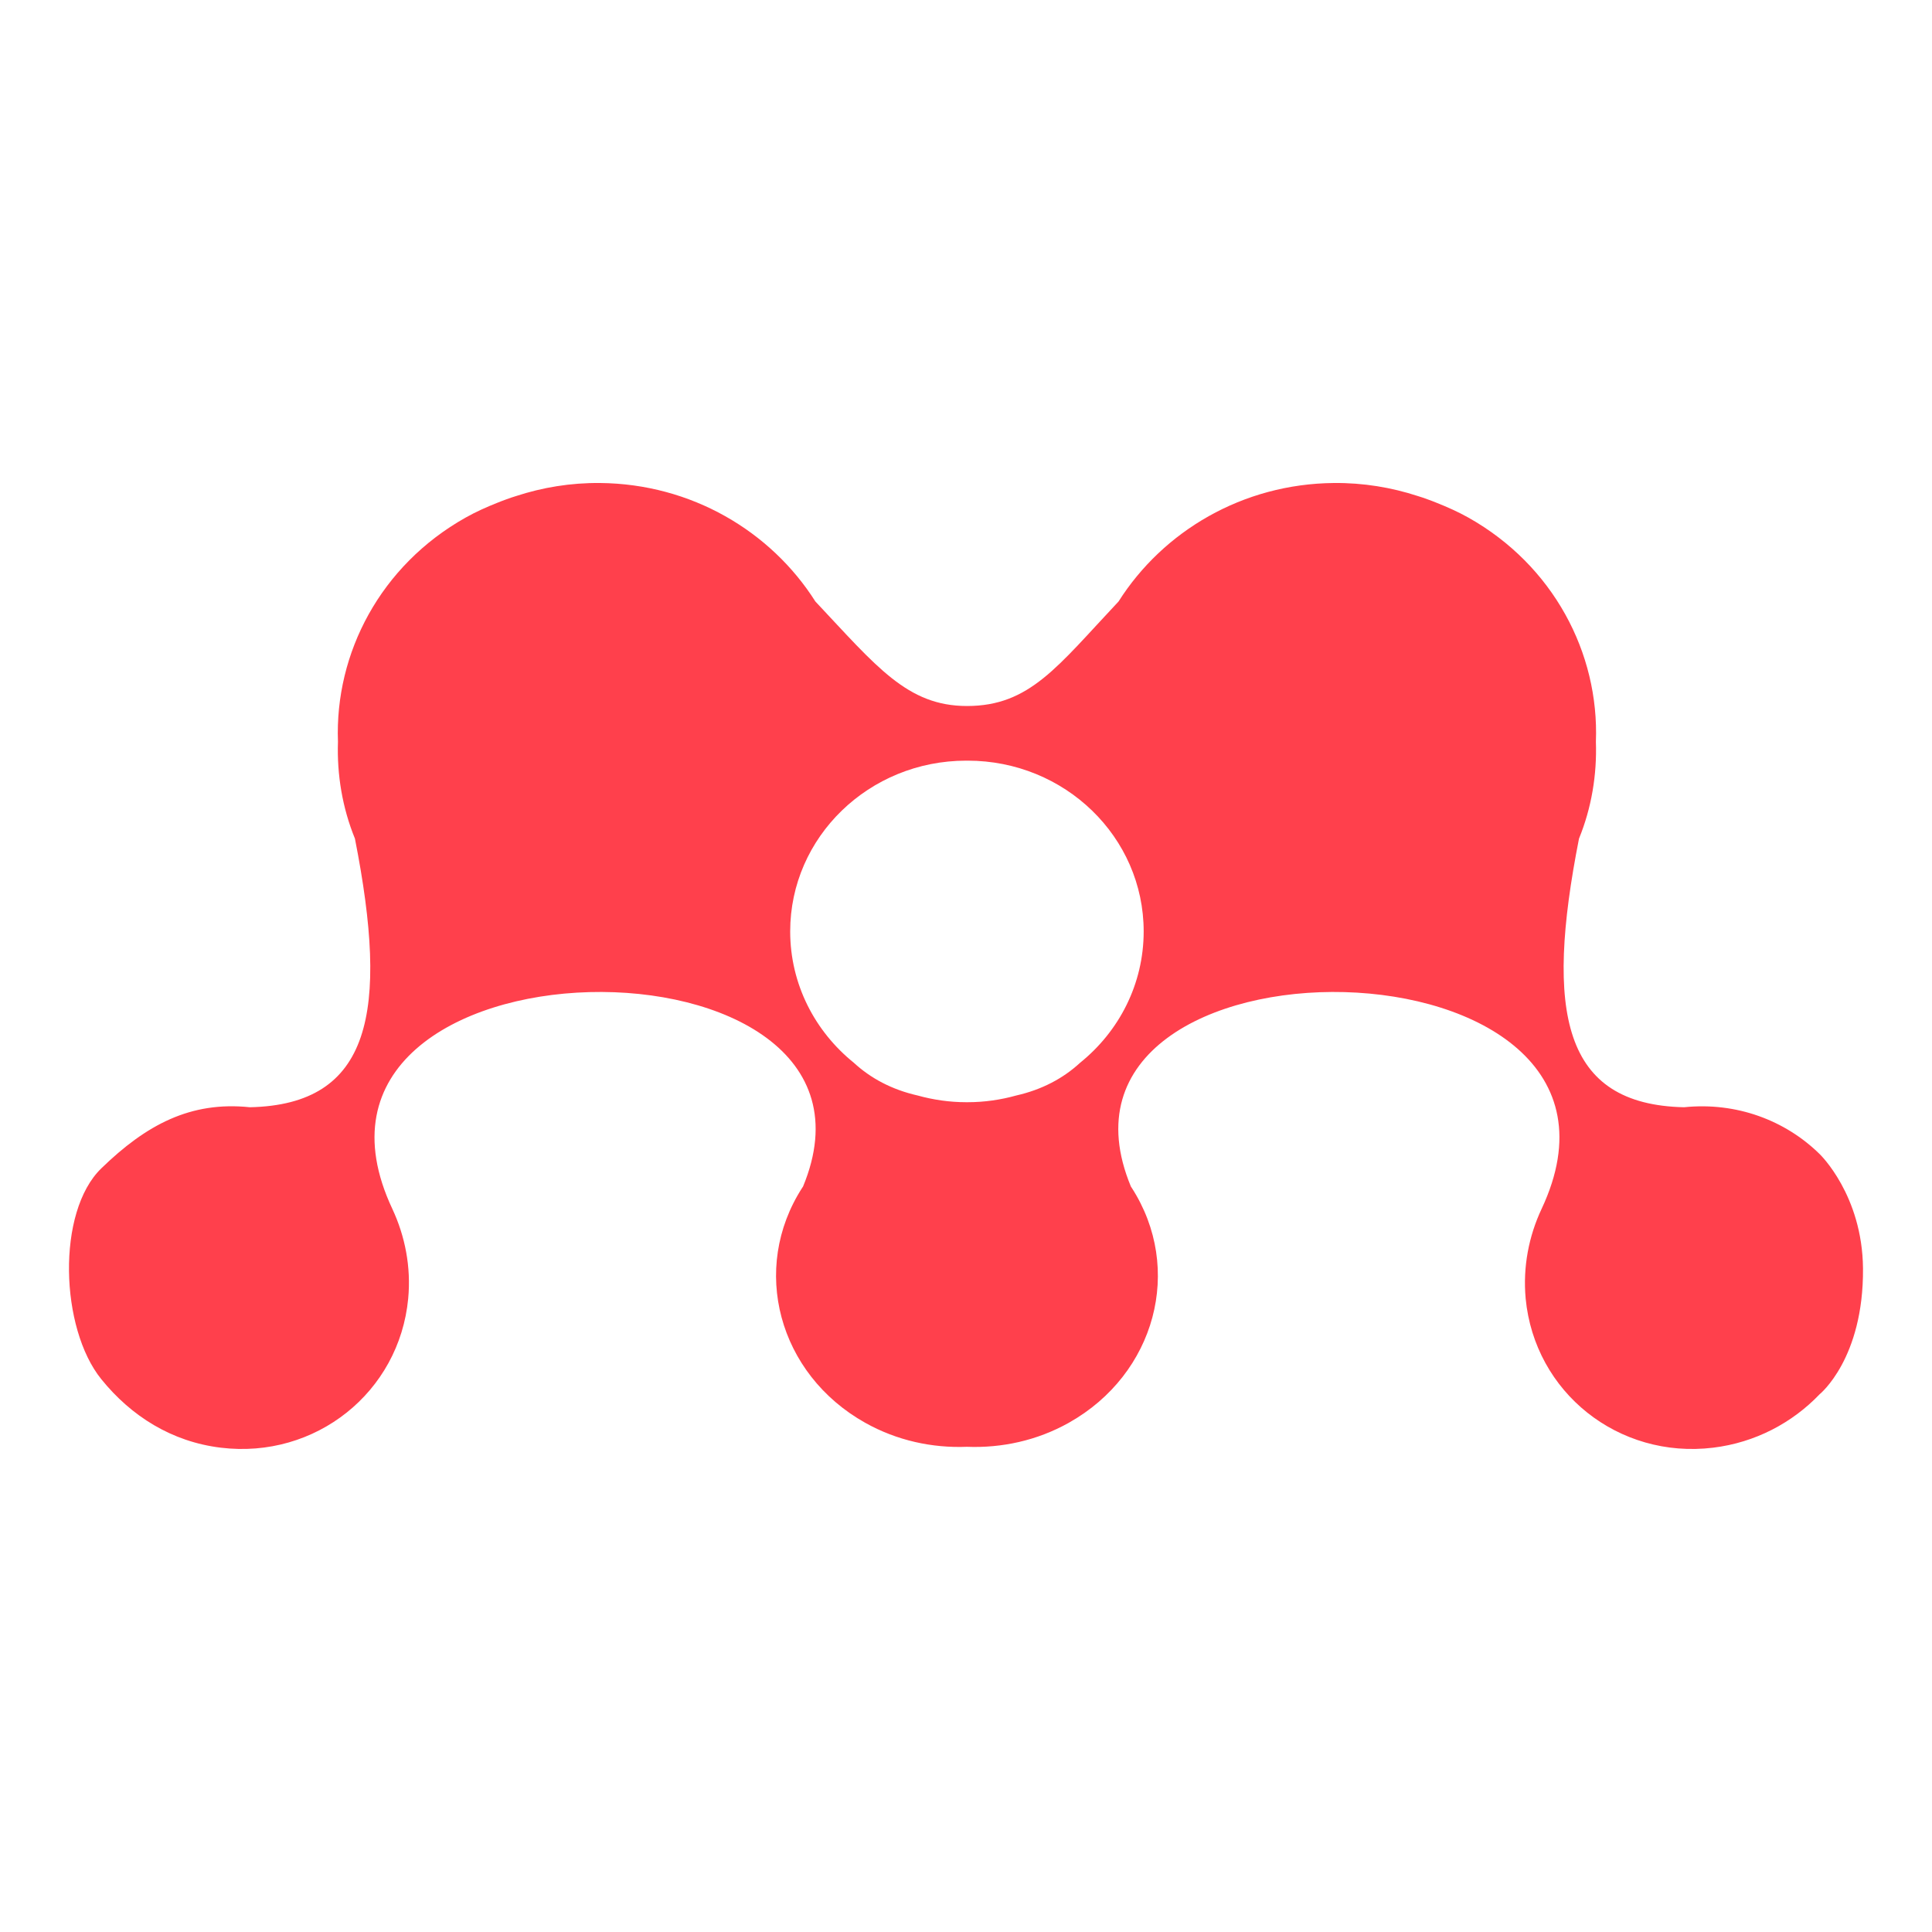
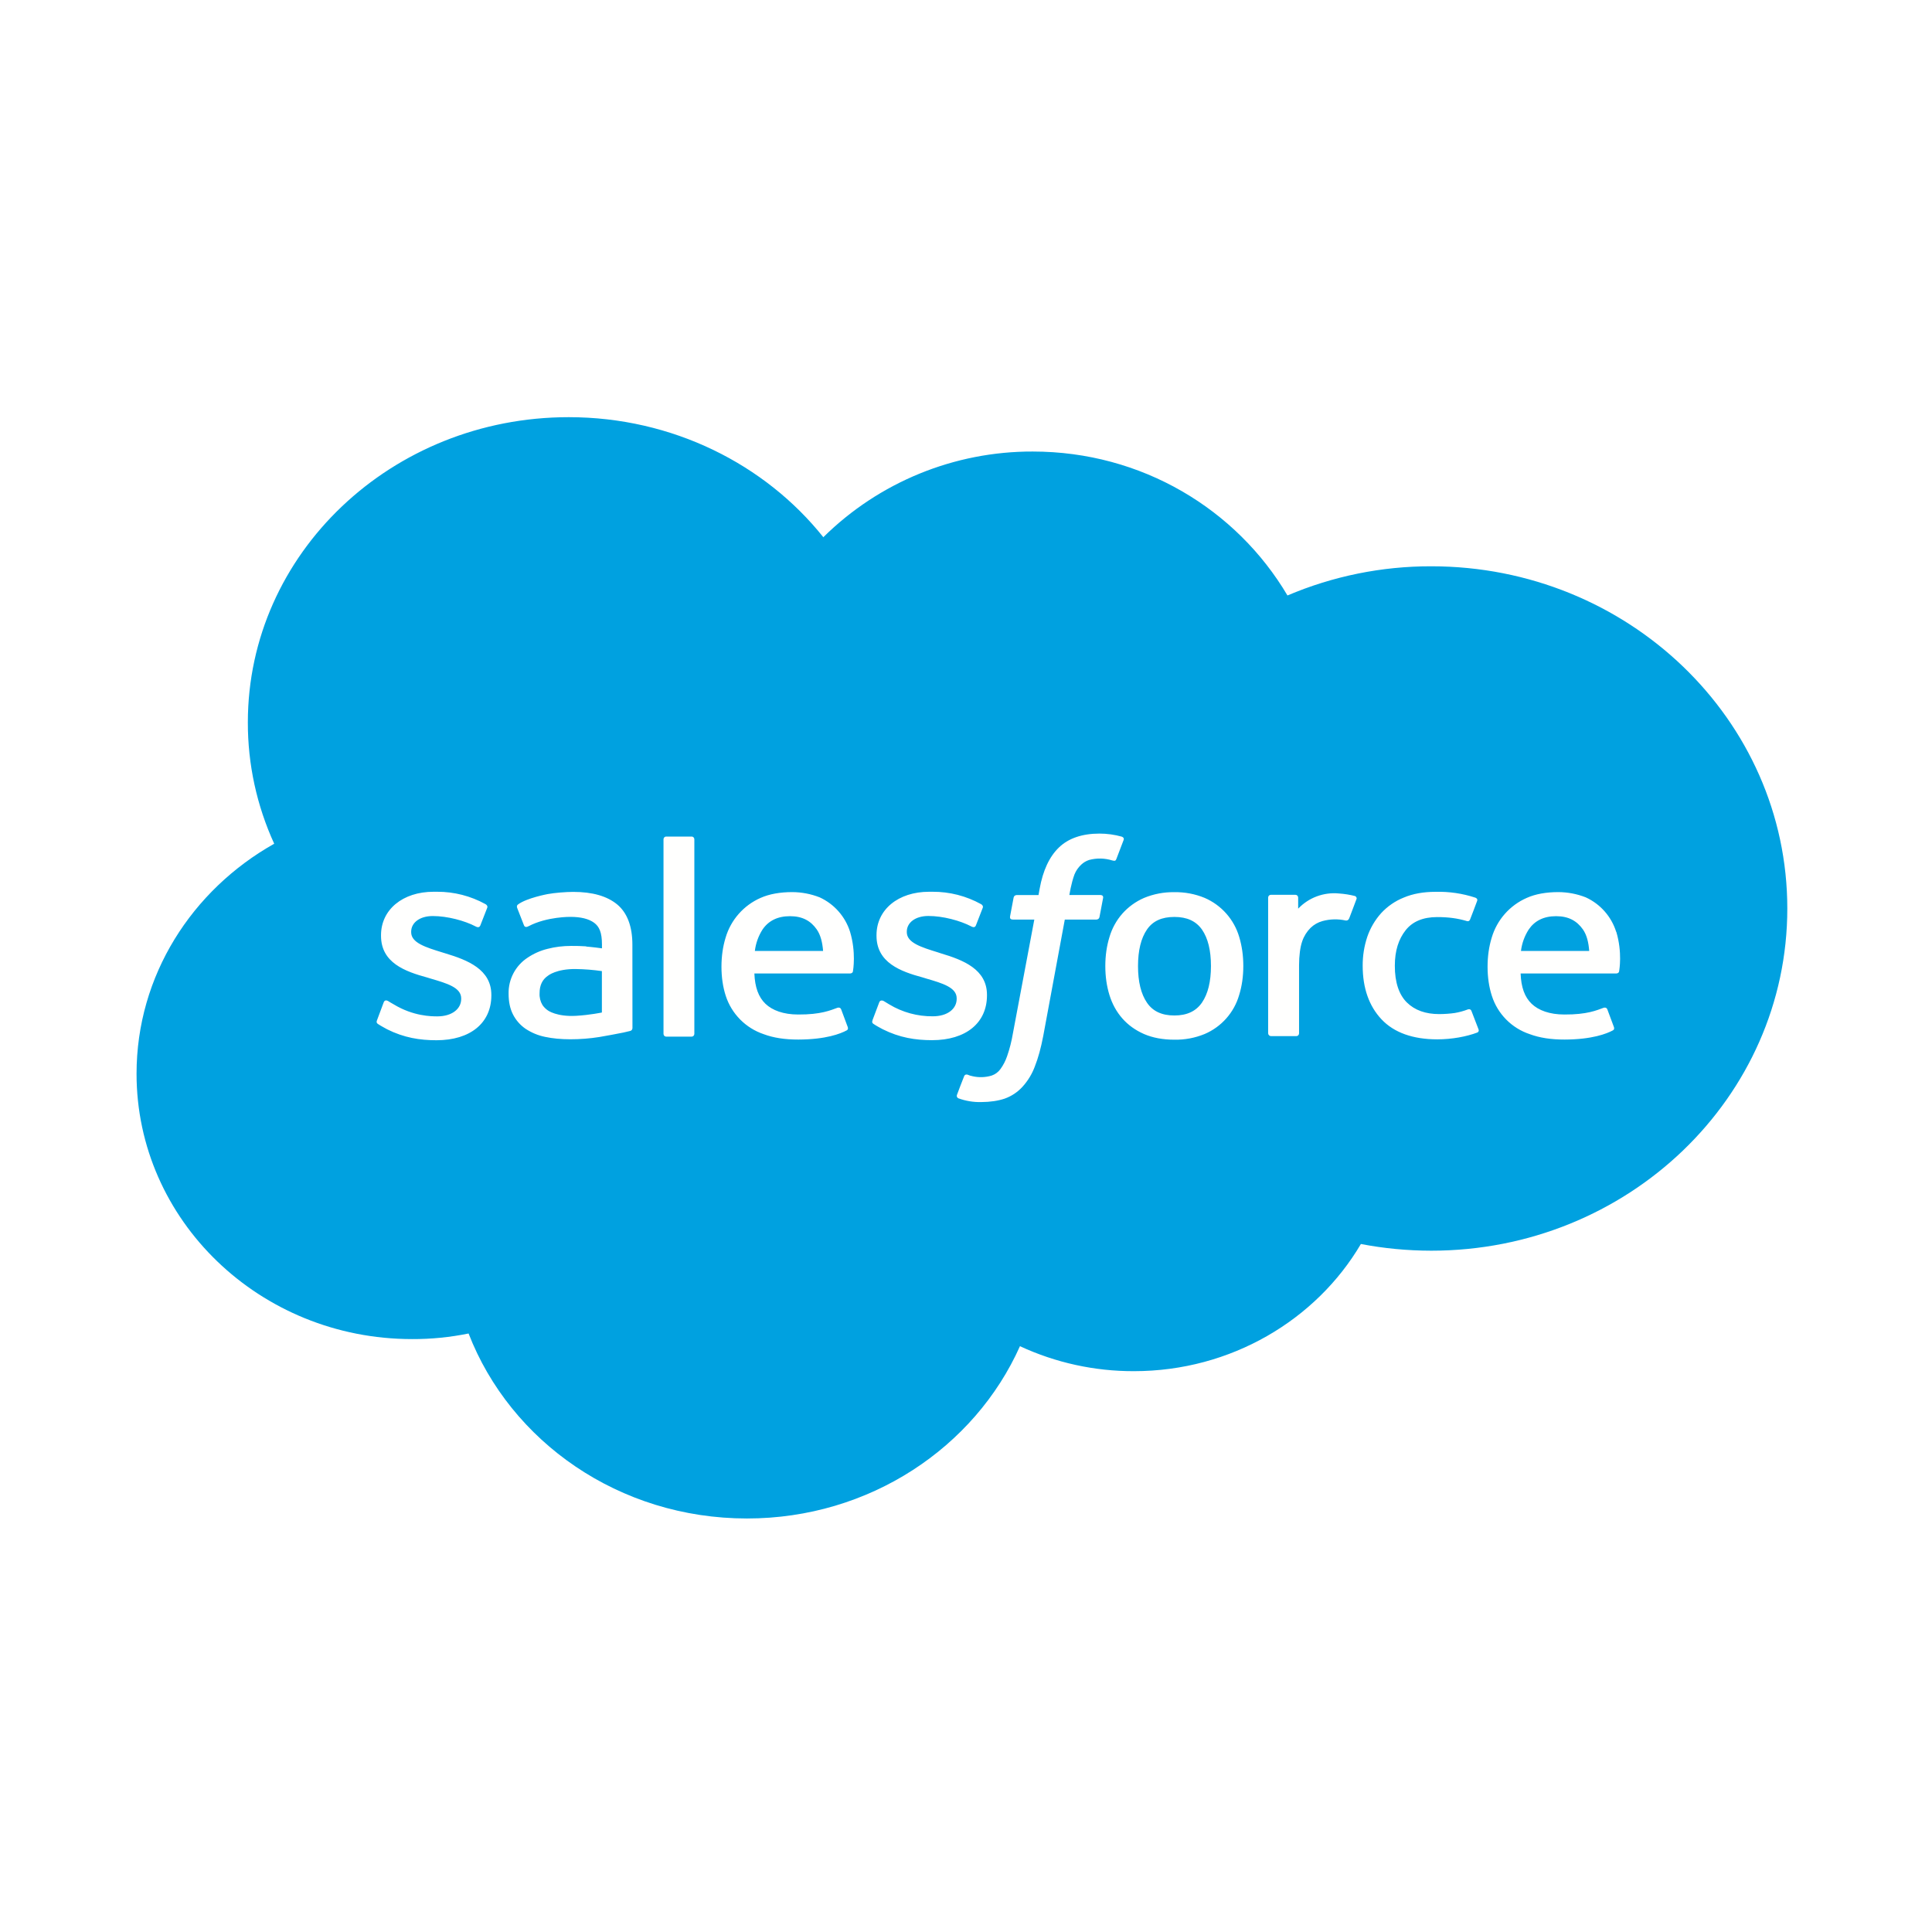
<svg xmlns="http://www.w3.org/2000/svg" width="28" height="28" viewBox="0 0 28 28" fill="none">
-   <path fill-rule="evenodd" clip-rule="evenodd" d="M14.003 11.024C14.007 11.024 14.01 11.025 14.014 11.025C14.017 11.025 14.021 11.024 14.024 11.024C15.433 11.024 16.575 12.131 16.575 13.499C16.575 14.264 16.217 14.948 15.654 15.402C15.409 15.628 15.102 15.792 14.727 15.877C14.505 15.939 14.268 15.974 14.024 15.974H14.014H14.003C13.76 15.974 13.524 15.939 13.3 15.877C12.926 15.792 12.619 15.628 12.374 15.402C11.811 14.948 11.452 14.264 11.452 13.499C11.452 12.131 12.595 11.024 14.003 11.024ZM3.2 20.981C4.57 21.148 5.787 20.18 5.916 18.819C5.959 18.36 5.87 17.914 5.686 17.52C3.765 13.432 13.238 13.338 11.638 17.197C11.634 17.202 11.631 17.207 11.627 17.213C10.87 18.387 11.28 19.914 12.539 20.62C13.001 20.879 13.513 20.988 14.014 20.968C14.515 20.988 15.028 20.879 15.49 20.62C16.748 19.914 17.158 18.387 16.401 17.213C16.398 17.207 16.393 17.202 16.39 17.197C14.79 13.338 24.263 13.432 22.342 17.52C22.157 17.914 22.069 18.36 22.111 18.819C22.241 20.18 23.457 21.148 24.828 20.981C25.438 20.907 25.975 20.621 26.372 20.206C26.372 20.206 27.01 19.693 27 18.384C26.991 17.317 26.372 16.726 26.372 16.726C25.875 16.237 25.166 15.969 24.407 16.047C22.648 16.009 22.388 14.674 22.884 12.154C23.066 11.708 23.145 11.229 23.129 10.75C23.178 9.463 22.51 8.193 21.282 7.502C21.132 7.418 20.977 7.349 20.821 7.287C20.779 7.269 20.736 7.254 20.693 7.238C20.645 7.221 20.597 7.203 20.548 7.189C20.166 7.064 19.757 6.996 19.332 7C18.009 7.012 16.857 7.698 16.211 8.717C15.325 9.659 14.925 10.232 14.014 10.232C13.149 10.232 12.703 9.659 11.817 8.717C11.171 7.698 10.019 7.012 8.696 7C8.27 6.996 7.862 7.064 7.48 7.189C7.431 7.203 7.383 7.221 7.335 7.238C7.292 7.254 7.25 7.269 7.207 7.287C7.051 7.349 6.896 7.418 6.747 7.502C5.517 8.193 4.85 9.463 4.898 10.75C4.882 11.229 4.962 11.708 5.144 12.154C5.64 14.674 5.379 16.009 3.622 16.047C2.76 15.957 2.118 16.302 1.468 16.933C0.817 17.564 0.871 19.251 1.468 19.988C1.901 20.524 2.489 20.895 3.2 20.981Z" fill="#FF404C" />
+   <path d="M11.934 7.784a4.3 4.3 0 0 1 3.033-1.24c1.582 0 2.954.838 3.692 2.086a5.3 5.3 0 0 1 2.084-.423c2.848 0 5.16 2.22 5.16 4.96s-2.312 4.959-5.16 4.959q-.522-.001-1.02-.097c-.646 1.098-1.881 1.843-3.288 1.843a3.9 3.9 0 0 1-1.653-.362c-.655 1.466-2.18 2.497-3.956 2.497-1.855 0-3.428-1.115-4.035-2.681a4 4 0 0 1-.82.081c-2.207 0-3.992-1.725-3.992-3.845 0-1.424.803-2.663 1.995-3.334a4.2 4.2 0 0 1-.382-1.759c0-2.446 2.084-4.423 4.65-4.423 1.504 0 2.849.683 3.693 1.743" fill="#00a1e0" />
+   <path d="M5.464 14.786c-.015.037.005.045.01.052.045.03.09.053.136.079.245.123.475.159.716.159.49 0 .795-.25.795-.65v-.007c0-.37-.344-.505-.666-.602l-.042-.013c-.244-.075-.454-.14-.454-.293v-.008c0-.13.123-.227.313-.227.211 0 .463.067.624.152 0 0 .047.03.065-.015l.1-.256c.01-.025-.007-.043-.024-.053a1.44 1.44 0 0 0-.703-.18h-.05c-.449 0-.762.26-.762.63v.008c0 .39.346.517.67.605l.052.016c.235.069.44.129.44.286v.008c0 .145-.134.253-.346.253-.083 0-.347-.001-.632-.174-.035-.019-.055-.032-.081-.048-.014-.008-.05-.023-.065.021zm7.182 0c-.015.037.005.045.01.051.045.031.09.054.136.079.245.123.475.159.716.159.49 0 .796-.249.796-.65v-.007c0-.37-.344-.505-.667-.601l-.042-.014c-.243-.075-.453-.14-.453-.293v-.008c0-.13.123-.227.313-.227.21 0 .461.067.623.152 0 0 .048.03.065-.014l.1-.257c.009-.024-.008-.043-.024-.052a1.44 1.44 0 0 0-.704-.18h-.049c-.449 0-.763.259-.763.629v.008c0 .39.347.518.67.605l.052.016c.236.069.44.129.44.286v.008c0 .145-.133.253-.346.253a1.2 1.2 0 0 1-.632-.173c-.035-.02-.055-.033-.081-.049-.009-.005-.05-.02-.064.021l-.097.257M17.55 14q0 .34-.13.53-.129.188-.4.187-.271.001-.397-.185-.13-.19-.13-.531 0-.34.13-.53c.085-.123.214-.182.397-.182s.313.06.4.183q.13.188.13.528m.41-.42a.89.89 0 0 0-.501-.567 1.1 1.1 0 0 0-.44-.083 1.1 1.1 0 0 0-.44.084.9.9 0 0 0-.314.228.9.9 0 0 0-.186.339q-.06.194-.06.42t.06.42.186.338.315.227q.19.082.44.082a1.1 1.1 0 0 0 .438-.082.88.88 0 0 0 .501-.566q.06-.194.06-.42 0-.224-.059-.42m3.366 1.073c-.013-.038-.052-.024-.052-.024a1 1 0 0 1-.19.052q-.105.015-.225.016-.298 0-.469-.168c-.113-.111-.176-.29-.175-.534 0-.22.056-.386.157-.514q.15-.189.454-.19c.17 0 .298.018.434.058 0 0 .032.014.047-.027.036-.094.063-.162.101-.266.011-.03-.016-.042-.025-.046a1.7 1.7 0 0 0-.581-.085q-.26 0-.457.083a.9.9 0 0 0-.33.228 1 1 0 0 0-.199.34 1.3 1.3 0 0 0-.067.42c0 .323.092.585.273.777s.454.29.809.29c.21 0 .425-.04.58-.099 0 0 .03-.013.017-.046zm.717-.871a.74.74 0 0 1 .113-.312c.085-.124.214-.192.396-.192s.302.069.389.192c.057.082.082.19.091.312h-.993zm1.38-.277a.82.82 0 0 0-.441-.5 1.1 1.1 0 0 0-.398-.076c-.173 0-.33.027-.457.084a.91.91 0 0 0-.508.576q-.06.196-.06.421 0 .23.062.422a.86.86 0 0 0 .55.556q.212.079.504.078c.401-.001.612-.086.698-.132.016-.008.03-.023.012-.063l-.09-.242c-.014-.037-.053-.024-.053-.024-.099.036-.24.1-.57.098-.215 0-.374-.06-.474-.155-.102-.098-.153-.24-.16-.44h1.388s.037 0 .04-.034c.002-.014.048-.27-.041-.568zm-12.483.277a.74.74 0 0 1 .112-.312c.085-.124.215-.192.397-.192s.302.069.388.192c.057.082.082.19.092.312h-.994zm1.38-.277a.82.82 0 0 0-.441-.5 1.1 1.1 0 0 0-.398-.076c-.173 0-.33.027-.458.084a.91.91 0 0 0-.507.576q-.06.196-.06.421 0 .23.062.422a.87.87 0 0 0 .55.556q.21.079.503.078c.401-.001.612-.086.698-.132.016-.008.03-.023.012-.063l-.09-.242c-.014-.037-.053-.024-.053-.024-.1.036-.24.1-.57.098-.214 0-.374-.06-.474-.155-.102-.098-.153-.24-.161-.44h1.389s.037 0 .04-.034c.002-.014.047-.271-.042-.569m-4.378 1.14a.3.3 0 0 1-.08-.079.3.3 0 0 1-.042-.171q-.001-.173.124-.256s.12-.099.403-.095q.19.003.376.03v.6s-.176.037-.374.048c-.282.016-.408-.078-.407-.077m.552-.93a3 3 0 0 0-.216-.006q-.18 0-.341.042a.9.9 0 0 0-.29.128.61.61 0 0 0-.276.523q0 .176.064.301a.56.56 0 0 0 .182.207.8.8 0 0 0 .282.117q.164.035.367.035.215 0 .421-.033.175-.03.35-.065l.097-.023c.034-.009.032-.044.032-.044l-.001-1.206c0-.264-.074-.461-.22-.583q-.221-.182-.637-.182c-.104 0-.272.013-.372.032 0 0-.303.056-.428.15 0 0-.027.015-.012.052l.098.251c.013.033.046.021.046.021l.023-.01c.266-.139.604-.134.604-.134q.226 0 .343.085c.075.055.114.14.114.315v.056c-.119-.017-.229-.026-.229-.026zm11.165-.681.003-.014a.04.04 0 0 0-.024-.034 1.3 1.3 0 0 0-.232-.037.72.72 0 0 0-.592.22v-.161a.04.04 0 0 0-.04-.04h-.355a.04.04 0 0 0-.04.04v1.968q0 .016.013.028a.04.04 0 0 0 .03.012h.363a.04.04 0 0 0 .03-.011.04.04 0 0 0 .012-.029v-.988c0-.133.016-.264.046-.347a.5.5 0 0 1 .121-.194.4.4 0 0 1 .172-.098.7.7 0 0 1 .338-.008c.027.003.042-.012.051-.035.024-.06.091-.242.105-.278" fill="#fffffe" />
+   <path d="M16.26 12.126a1.2 1.2 0 0 0-.326-.045c-.25 0-.449.068-.587.201q-.208.2-.28.6l-.016.09h-.315s-.038-.002-.046.037l-.052.275c-.004.027.008.043.045.043h.307l-.311 1.654a2 2 0 0 1-.083.325.7.7 0 0 1-.097.188.26.26 0 0 1-.127.094.54.54 0 0 1-.274.01c-.033-.006-.05-.013-.075-.023 0 0-.036-.013-.05.022-.012.028-.094.242-.103.268-.01.026.004.047.021.053a.9.9 0 0 0 .33.054q.194-.001.34-.05a.64.64 0 0 0 .257-.171.9.9 0 0 0 .18-.296q.072-.181.122-.444l.312-1.684h.457s.039.001.046-.039l.052-.274c.004-.027-.008-.043-.045-.043h-.444c.003-.01.023-.158.074-.298a.4.4 0 0 1 .097-.141.3.3 0 0 1 .116-.069.6.6 0 0 1 .334.007c.045.013.051 0 .06-.02l.106-.278c.01-.03-.016-.042-.026-.046m-6.196 2.858a.04.04 0 0 1-.04.04h-.367a.04.04 0 0 1-.04-.04v-2.82c0-.022.016-.04.04-.04h.367c.024 0 .04.018.04.04z" fill="#fffffe" />
</svg>
